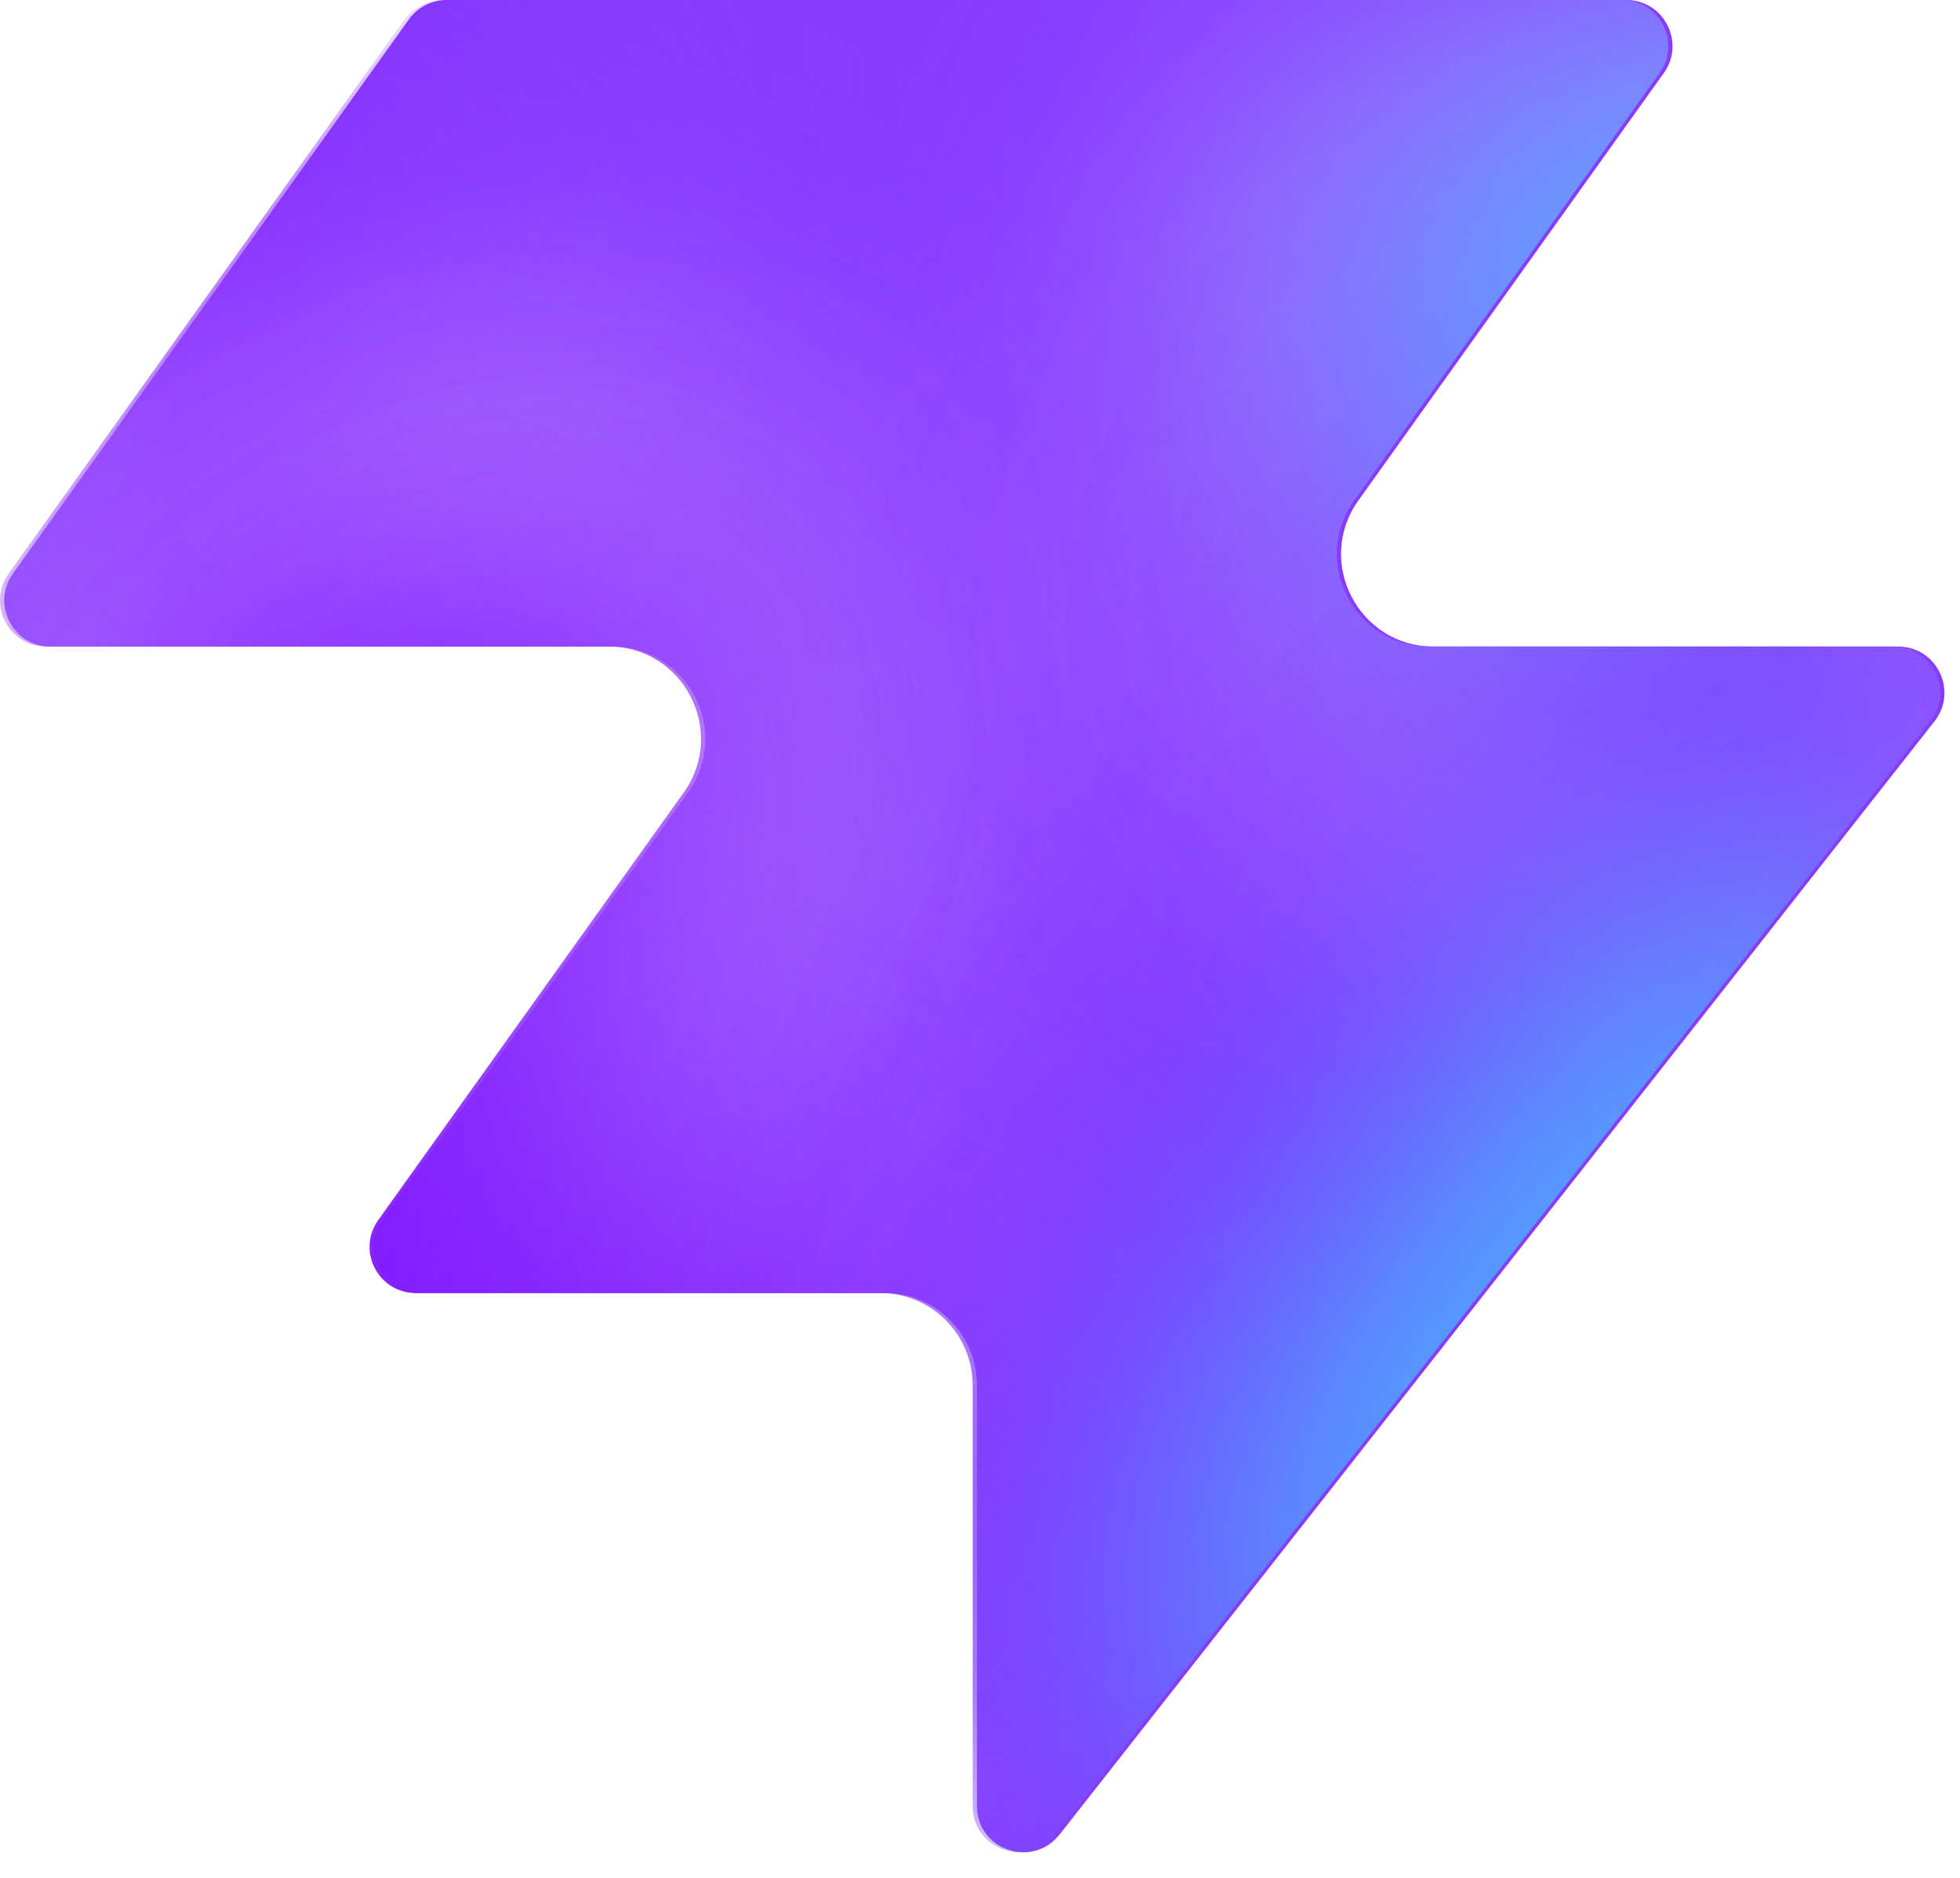
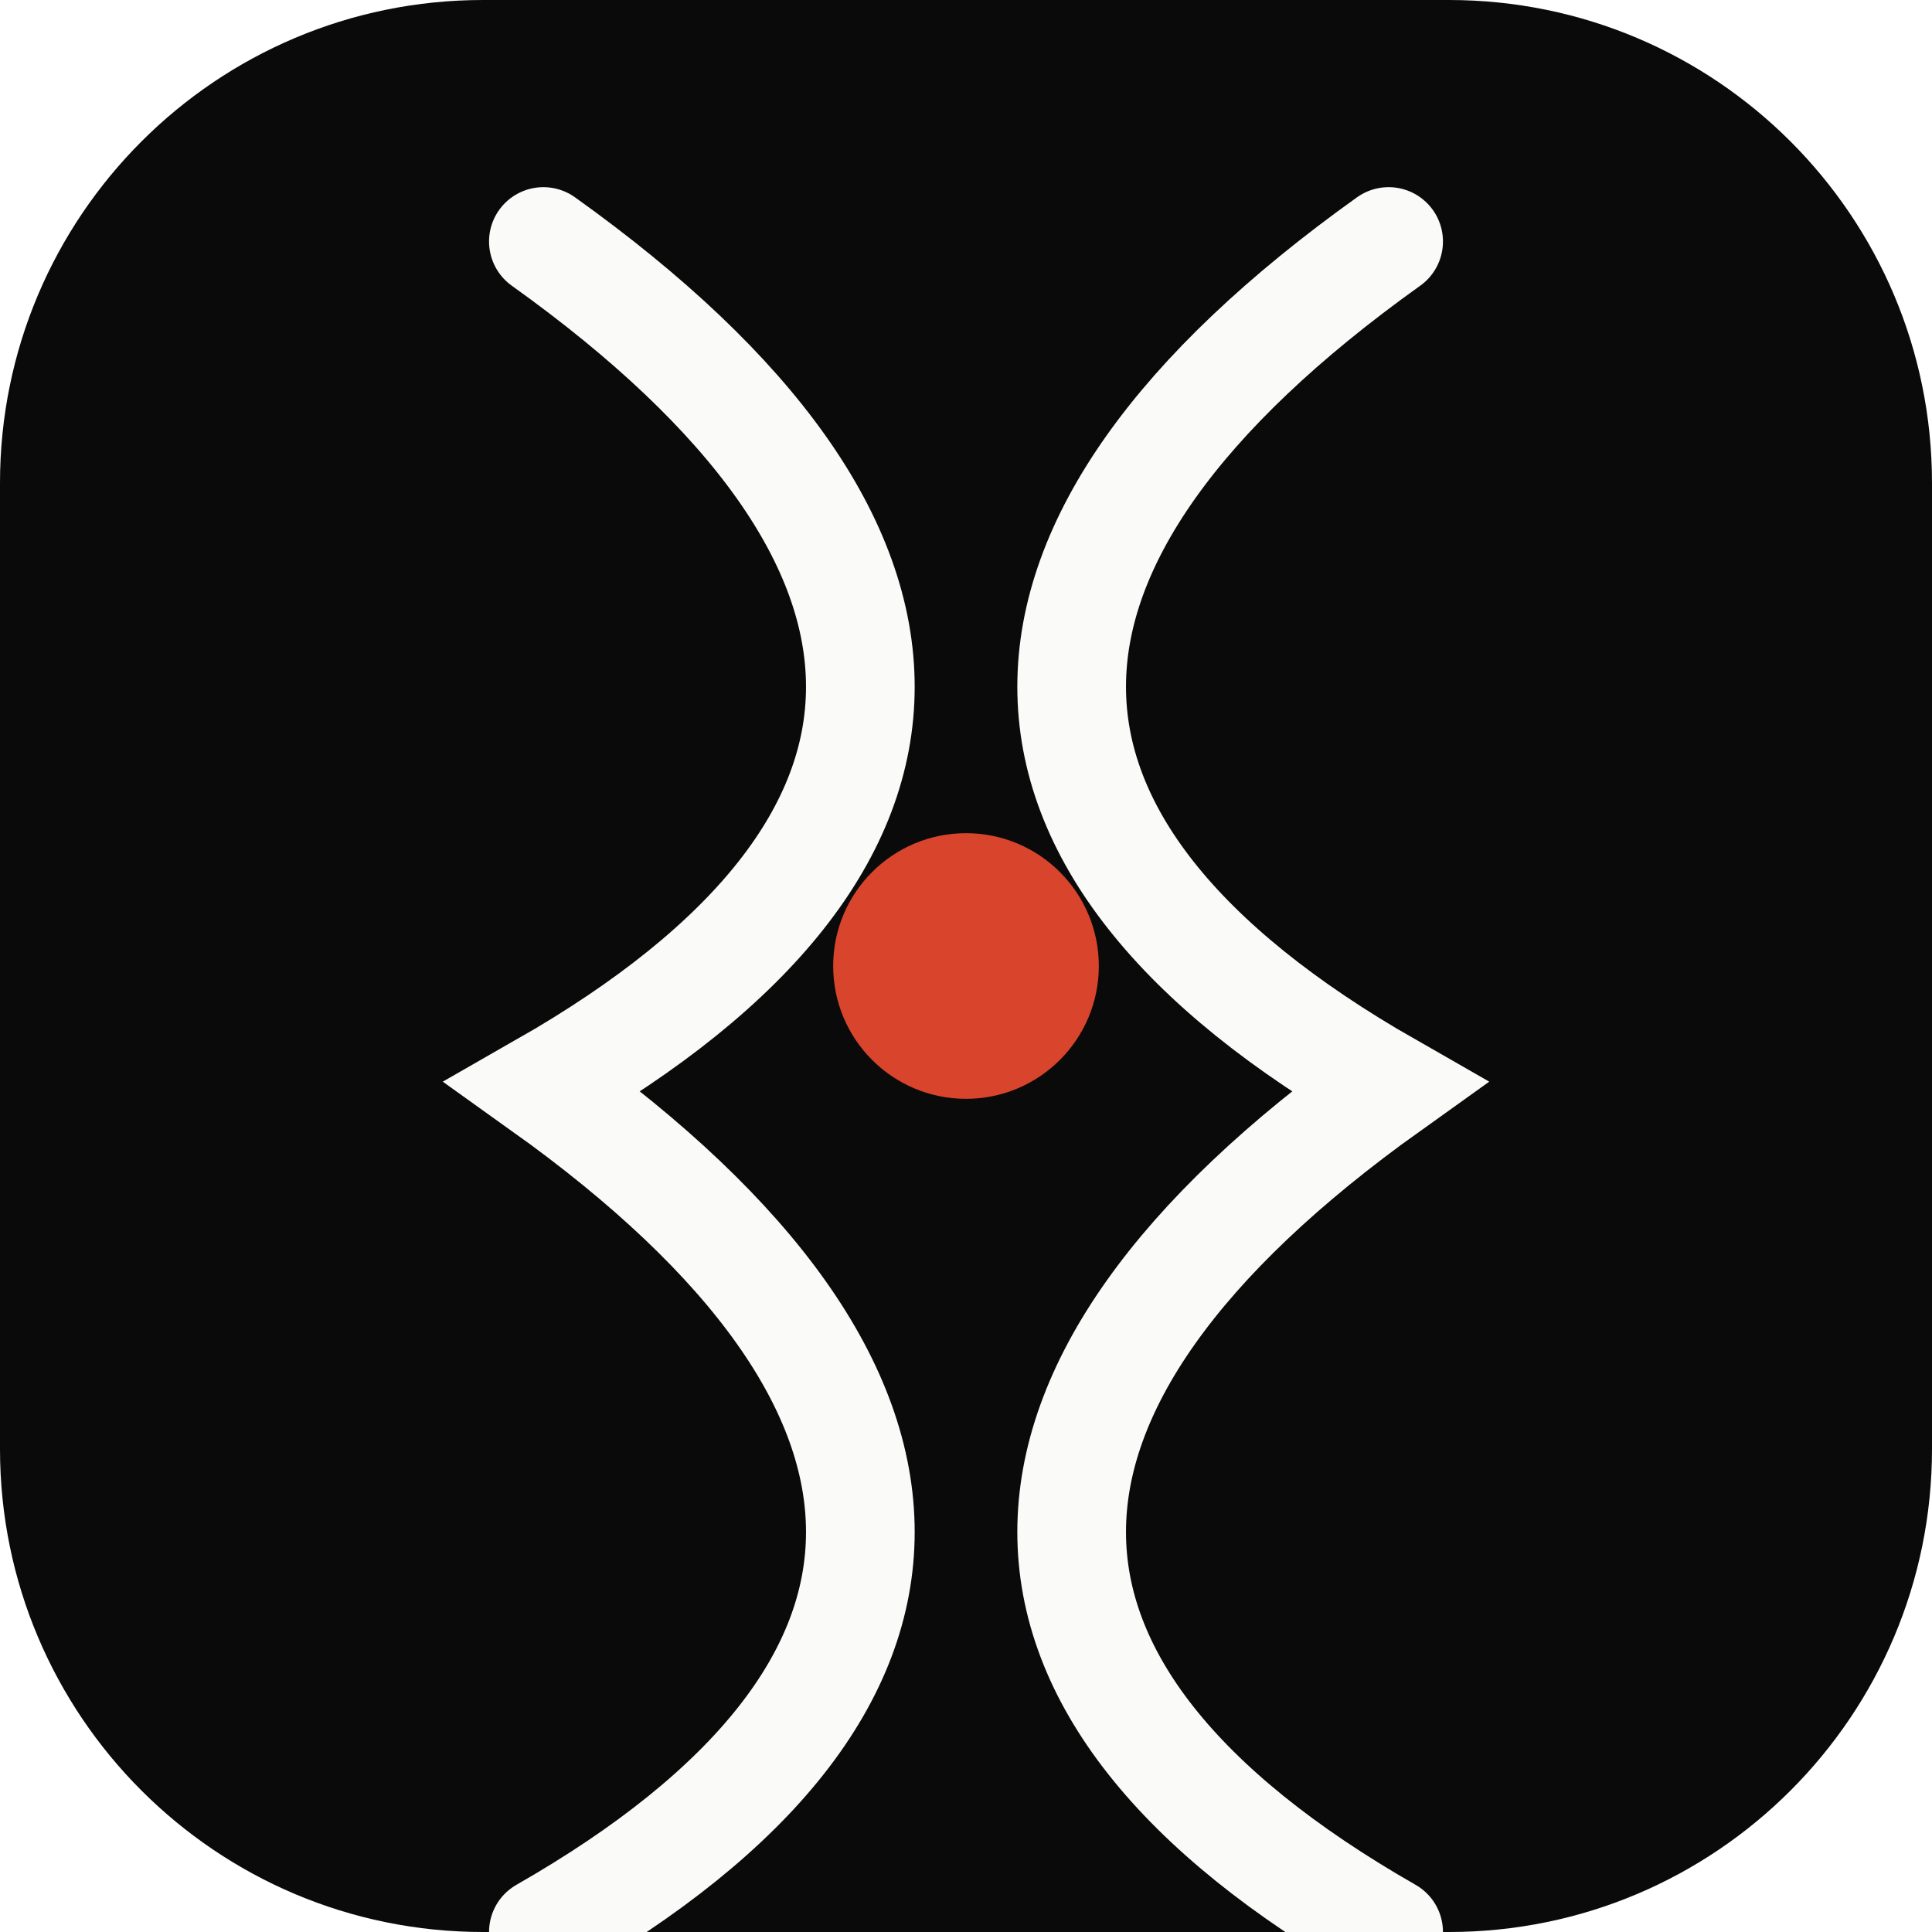
- <svg xmlns="http://www.w3.org/2000/svg" width="48" height="46" fill="none" viewBox="0 0 48 46">
-   <path fill="#863bff" d="M25.946 44.938c-.664.845-2.021.375-2.021-.698V33.937a2.26 2.26 0 0 0-2.262-2.262H10.287c-.92 0-1.456-1.04-.92-1.788l7.48-10.471c1.07-1.497 0-3.578-1.842-3.578H1.237c-.92 0-1.456-1.04-.92-1.788L10.013.474c.214-.297.556-.474.92-.474h28.894c.92 0 1.456 1.04.92 1.788l-7.48 10.471c-1.07 1.498 0 3.579 1.842 3.579h11.377c.943 0 1.473 1.088.89 1.83L25.947 44.94z" style="fill:#863bff;fill:color(display-p3 .525 .23 1);fill-opacity:1" />
-   <mask id="a" width="48" height="46" x="0" y="0" maskUnits="userSpaceOnUse" style="mask-type:alpha">
-     <path fill="#000" d="M25.842 44.938c-.664.844-2.021.375-2.021-.698V33.937a2.26 2.26 0 0 0-2.262-2.262H10.183c-.92 0-1.456-1.04-.92-1.788l7.48-10.471c1.07-1.498 0-3.579-1.842-3.579H1.133c-.92 0-1.456-1.04-.92-1.787L9.91.473c.214-.297.556-.474.92-.474h28.894c.92 0 1.456 1.04.92 1.788l-7.48 10.471c-1.07 1.498 0 3.578 1.842 3.578h11.377c.943 0 1.473 1.088.89 1.832L25.843 44.94z" style="fill:#000;fill-opacity:1" />
-   </mask>
-   <g mask="url(#a)">
-     <g filter="url(#b)">
-       <ellipse cx="5.508" cy="14.704" fill="#ede6ff" rx="5.508" ry="14.704" style="fill:#ede6ff;fill:color(display-p3 .927 .903 1);fill-opacity:1" transform="matrix(.00324 1 1 -.00324 -4.47 31.516)" />
-     </g>
-     <g filter="url(#c)">
-       <ellipse cx="10.399" cy="29.851" fill="#ede6ff" rx="10.399" ry="29.851" style="fill:#ede6ff;fill:color(display-p3 .927 .903 1);fill-opacity:1" transform="matrix(.00324 1 1 -.00324 -39.328 7.883)" />
-     </g>
-     <g filter="url(#d)">
-       <ellipse cx="5.508" cy="30.487" fill="#7e14ff" rx="5.508" ry="30.487" style="fill:#7e14ff;fill:color(display-p3 .492 .077 1);fill-opacity:1" transform="rotate(89.814 -25.913 -14.639)scale(1 -1)" />
-     </g>
-     <g filter="url(#e)">
-       <ellipse cx="5.508" cy="30.599" fill="#7e14ff" rx="5.508" ry="30.599" style="fill:#7e14ff;fill:color(display-p3 .492 .077 1);fill-opacity:1" transform="rotate(89.814 -32.644 -3.334)scale(1 -1)" />
-     </g>
-     <g filter="url(#f)">
-       <ellipse cx="5.508" cy="30.599" fill="#7e14ff" rx="5.508" ry="30.599" style="fill:#7e14ff;fill:color(display-p3 .492 .077 1);fill-opacity:1" transform="matrix(.00324 1 1 -.00324 -34.34 30.47)" />
-     </g>
-     <g filter="url(#g)">
-       <ellipse cx="14.072" cy="22.078" fill="#ede6ff" rx="14.072" ry="22.078" style="fill:#ede6ff;fill:color(display-p3 .927 .903 1);fill-opacity:1" transform="rotate(93.35 24.506 48.493)scale(-1 1)" />
-     </g>
-     <g filter="url(#h)">
-       <ellipse cx="3.47" cy="21.501" fill="#7e14ff" rx="3.47" ry="21.501" style="fill:#7e14ff;fill:color(display-p3 .492 .077 1);fill-opacity:1" transform="rotate(89.009 28.708 47.59)scale(-1 1)" />
-     </g>
-     <g filter="url(#i)">
-       <ellipse cx="3.47" cy="21.501" fill="#7e14ff" rx="3.47" ry="21.501" style="fill:#7e14ff;fill:color(display-p3 .492 .077 1);fill-opacity:1" transform="rotate(89.009 28.708 47.59)scale(-1 1)" />
-     </g>
-     <g filter="url(#j)">
-       <ellipse cx=".387" cy="8.972" fill="#7e14ff" rx="4.407" ry="29.108" style="fill:#7e14ff;fill:color(display-p3 .492 .077 1);fill-opacity:1" transform="rotate(39.51 .387 8.972)" />
-     </g>
-     <g filter="url(#k)">
-       <ellipse cx="47.523" cy="-6.092" fill="#7e14ff" rx="4.407" ry="29.108" style="fill:#7e14ff;fill:color(display-p3 .492 .077 1);fill-opacity:1" transform="rotate(37.892 47.523 -6.092)" />
-     </g>
-     <g filter="url(#l)">
-       <ellipse cx="41.412" cy="6.333" fill="#47bfff" rx="5.971" ry="9.665" style="fill:#47bfff;fill:color(display-p3 .28 .748 1);fill-opacity:1" transform="rotate(37.892 41.412 6.333)" />
-     </g>
-     <g filter="url(#m)">
-       <ellipse cx="-1.879" cy="38.332" fill="#7e14ff" rx="4.407" ry="29.108" style="fill:#7e14ff;fill:color(display-p3 .492 .077 1);fill-opacity:1" transform="rotate(37.892 -1.88 38.332)" />
-     </g>
-     <g filter="url(#n)">
-       <ellipse cx="-1.879" cy="38.332" fill="#7e14ff" rx="4.407" ry="29.108" style="fill:#7e14ff;fill:color(display-p3 .492 .077 1);fill-opacity:1" transform="rotate(37.892 -1.88 38.332)" />
-     </g>
-     <g filter="url(#o)">
-       <ellipse cx="35.651" cy="29.907" fill="#7e14ff" rx="4.407" ry="29.108" style="fill:#7e14ff;fill:color(display-p3 .492 .077 1);fill-opacity:1" transform="rotate(37.892 35.651 29.907)" />
-     </g>
-     <g filter="url(#p)">
-       <ellipse cx="38.418" cy="32.4" fill="#47bfff" rx="5.971" ry="15.297" style="fill:#47bfff;fill:color(display-p3 .28 .748 1);fill-opacity:1" transform="rotate(37.892 38.418 32.4)" />
-     </g>
-   </g>
-   <defs>
-     <filter id="b" width="60.045" height="41.654" x="-19.77" y="16.149" color-interpolation-filters="sRGB" filterUnits="userSpaceOnUse">
-       <feFlood flood-opacity="0" result="BackgroundImageFix" />
-       <feBlend in="SourceGraphic" in2="BackgroundImageFix" result="shape" />
-       <feGaussianBlur result="effect1_foregroundBlur_2002_17158" stdDeviation="7.659" />
-     </filter>
-     <filter id="c" width="90.34" height="51.437" x="-54.613" y="-7.533" color-interpolation-filters="sRGB" filterUnits="userSpaceOnUse">
-       <feFlood flood-opacity="0" result="BackgroundImageFix" />
-       <feBlend in="SourceGraphic" in2="BackgroundImageFix" result="shape" />
-       <feGaussianBlur result="effect1_foregroundBlur_2002_17158" stdDeviation="7.659" />
-     </filter>
-     <filter id="d" width="79.355" height="29.4" x="-49.64" y="2.03" color-interpolation-filters="sRGB" filterUnits="userSpaceOnUse">
-       <feFlood flood-opacity="0" result="BackgroundImageFix" />
-       <feBlend in="SourceGraphic" in2="BackgroundImageFix" result="shape" />
-       <feGaussianBlur result="effect1_foregroundBlur_2002_17158" stdDeviation="4.596" />
-     </filter>
-     <filter id="e" width="79.579" height="29.4" x="-45.045" y="20.029" color-interpolation-filters="sRGB" filterUnits="userSpaceOnUse">
-       <feFlood flood-opacity="0" result="BackgroundImageFix" />
-       <feBlend in="SourceGraphic" in2="BackgroundImageFix" result="shape" />
-       <feGaussianBlur result="effect1_foregroundBlur_2002_17158" stdDeviation="4.596" />
-     </filter>
-     <filter id="f" width="79.579" height="29.4" x="-43.513" y="21.178" color-interpolation-filters="sRGB" filterUnits="userSpaceOnUse">
-       <feFlood flood-opacity="0" result="BackgroundImageFix" />
-       <feBlend in="SourceGraphic" in2="BackgroundImageFix" result="shape" />
-       <feGaussianBlur result="effect1_foregroundBlur_2002_17158" stdDeviation="4.596" />
-     </filter>
-     <filter id="g" width="74.749" height="58.852" x="15.756" y="-17.901" color-interpolation-filters="sRGB" filterUnits="userSpaceOnUse">
-       <feFlood flood-opacity="0" result="BackgroundImageFix" />
-       <feBlend in="SourceGraphic" in2="BackgroundImageFix" result="shape" />
-       <feGaussianBlur result="effect1_foregroundBlur_2002_17158" stdDeviation="7.659" />
-     </filter>
-     <filter id="h" width="61.377" height="25.362" x="23.548" y="2.284" color-interpolation-filters="sRGB" filterUnits="userSpaceOnUse">
-       <feFlood flood-opacity="0" result="BackgroundImageFix" />
-       <feBlend in="SourceGraphic" in2="BackgroundImageFix" result="shape" />
-       <feGaussianBlur result="effect1_foregroundBlur_2002_17158" stdDeviation="4.596" />
-     </filter>
-     <filter id="i" width="61.377" height="25.362" x="23.548" y="2.284" color-interpolation-filters="sRGB" filterUnits="userSpaceOnUse">
-       <feFlood flood-opacity="0" result="BackgroundImageFix" />
-       <feBlend in="SourceGraphic" in2="BackgroundImageFix" result="shape" />
-       <feGaussianBlur result="effect1_foregroundBlur_2002_17158" stdDeviation="4.596" />
-     </filter>
-     <filter id="j" width="56.045" height="63.649" x="-27.636" y="-22.853" color-interpolation-filters="sRGB" filterUnits="userSpaceOnUse">
-       <feFlood flood-opacity="0" result="BackgroundImageFix" />
-       <feBlend in="SourceGraphic" in2="BackgroundImageFix" result="shape" />
-       <feGaussianBlur result="effect1_foregroundBlur_2002_17158" stdDeviation="4.596" />
-     </filter>
-     <filter id="k" width="54.814" height="64.646" x="20.116" y="-38.415" color-interpolation-filters="sRGB" filterUnits="userSpaceOnUse">
-       <feFlood flood-opacity="0" result="BackgroundImageFix" />
-       <feBlend in="SourceGraphic" in2="BackgroundImageFix" result="shape" />
-       <feGaussianBlur result="effect1_foregroundBlur_2002_17158" stdDeviation="4.596" />
-     </filter>
-     <filter id="l" width="33.541" height="35.313" x="24.641" y="-11.323" color-interpolation-filters="sRGB" filterUnits="userSpaceOnUse">
-       <feFlood flood-opacity="0" result="BackgroundImageFix" />
-       <feBlend in="SourceGraphic" in2="BackgroundImageFix" result="shape" />
-       <feGaussianBlur result="effect1_foregroundBlur_2002_17158" stdDeviation="4.596" />
-     </filter>
-     <filter id="m" width="54.814" height="64.646" x="-29.286" y="6.009" color-interpolation-filters="sRGB" filterUnits="userSpaceOnUse">
-       <feFlood flood-opacity="0" result="BackgroundImageFix" />
-       <feBlend in="SourceGraphic" in2="BackgroundImageFix" result="shape" />
-       <feGaussianBlur result="effect1_foregroundBlur_2002_17158" stdDeviation="4.596" />
-     </filter>
-     <filter id="n" width="54.814" height="64.646" x="-29.286" y="6.009" color-interpolation-filters="sRGB" filterUnits="userSpaceOnUse">
-       <feFlood flood-opacity="0" result="BackgroundImageFix" />
-       <feBlend in="SourceGraphic" in2="BackgroundImageFix" result="shape" />
-       <feGaussianBlur result="effect1_foregroundBlur_2002_17158" stdDeviation="4.596" />
-     </filter>
-     <filter id="o" width="54.814" height="64.646" x="8.244" y="-2.416" color-interpolation-filters="sRGB" filterUnits="userSpaceOnUse">
-       <feFlood flood-opacity="0" result="BackgroundImageFix" />
-       <feBlend in="SourceGraphic" in2="BackgroundImageFix" result="shape" />
-       <feGaussianBlur result="effect1_foregroundBlur_2002_17158" stdDeviation="4.596" />
-     </filter>
-     <filter id="p" width="39.409" height="43.623" x="18.713" y="10.588" color-interpolation-filters="sRGB" filterUnits="userSpaceOnUse">
-       <feFlood flood-opacity="0" result="BackgroundImageFix" />
-       <feBlend in="SourceGraphic" in2="BackgroundImageFix" result="shape" />
-       <feGaussianBlur result="effect1_foregroundBlur_2002_17158" stdDeviation="4.596" />
-     </filter>
-   </defs>
+ <svg xmlns="http://www.w3.org/2000/svg" viewBox="0 0 32 32">
+   <rect width="32" height="32" rx="8" fill="#0A0A0A" />
+   <path d="M9 4c7 5 7 10 0 14 7 5 7 10 0 14" stroke="#FAFAF8" stroke-width="1.8" fill="none" stroke-linecap="round" />
+   <path d="M23 4c-7 5-7 10 0 14-7 5-7 10 0 14" stroke="#FAFAF8" stroke-width="1.8" fill="none" stroke-linecap="round" />
+   <circle cx="16" cy="16" r="2.2" fill="#D8442C" />
</svg>
